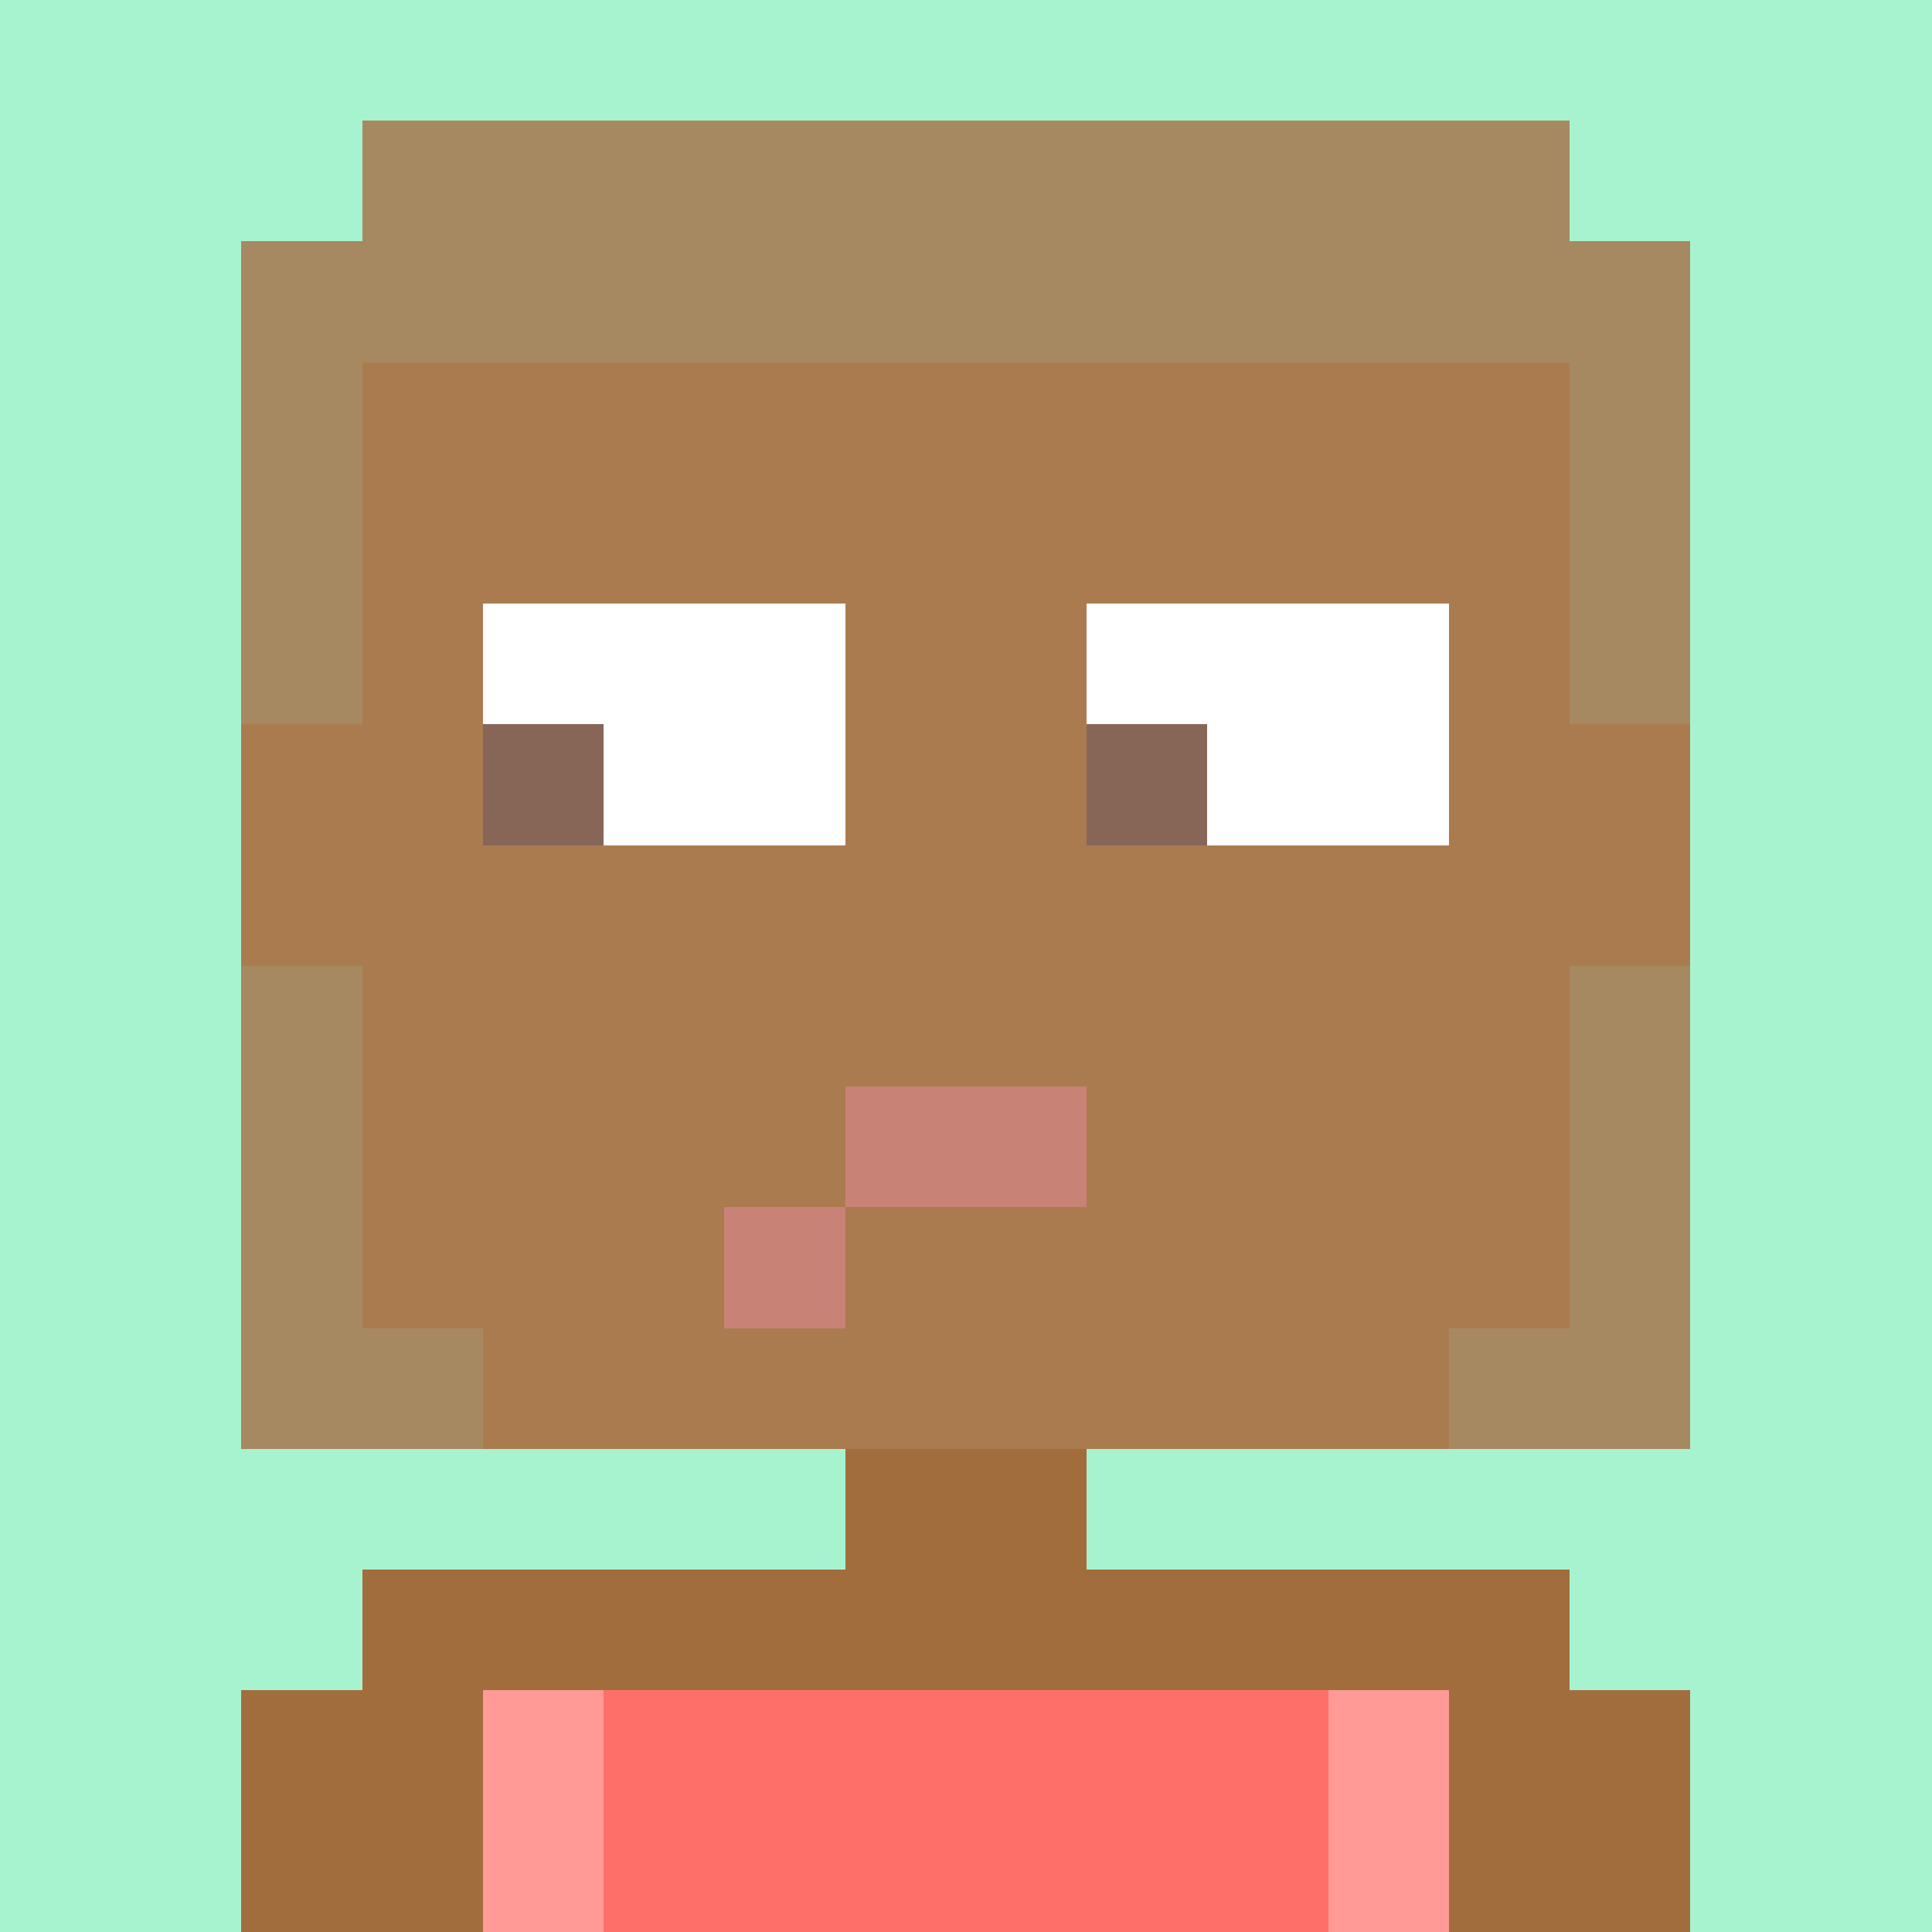
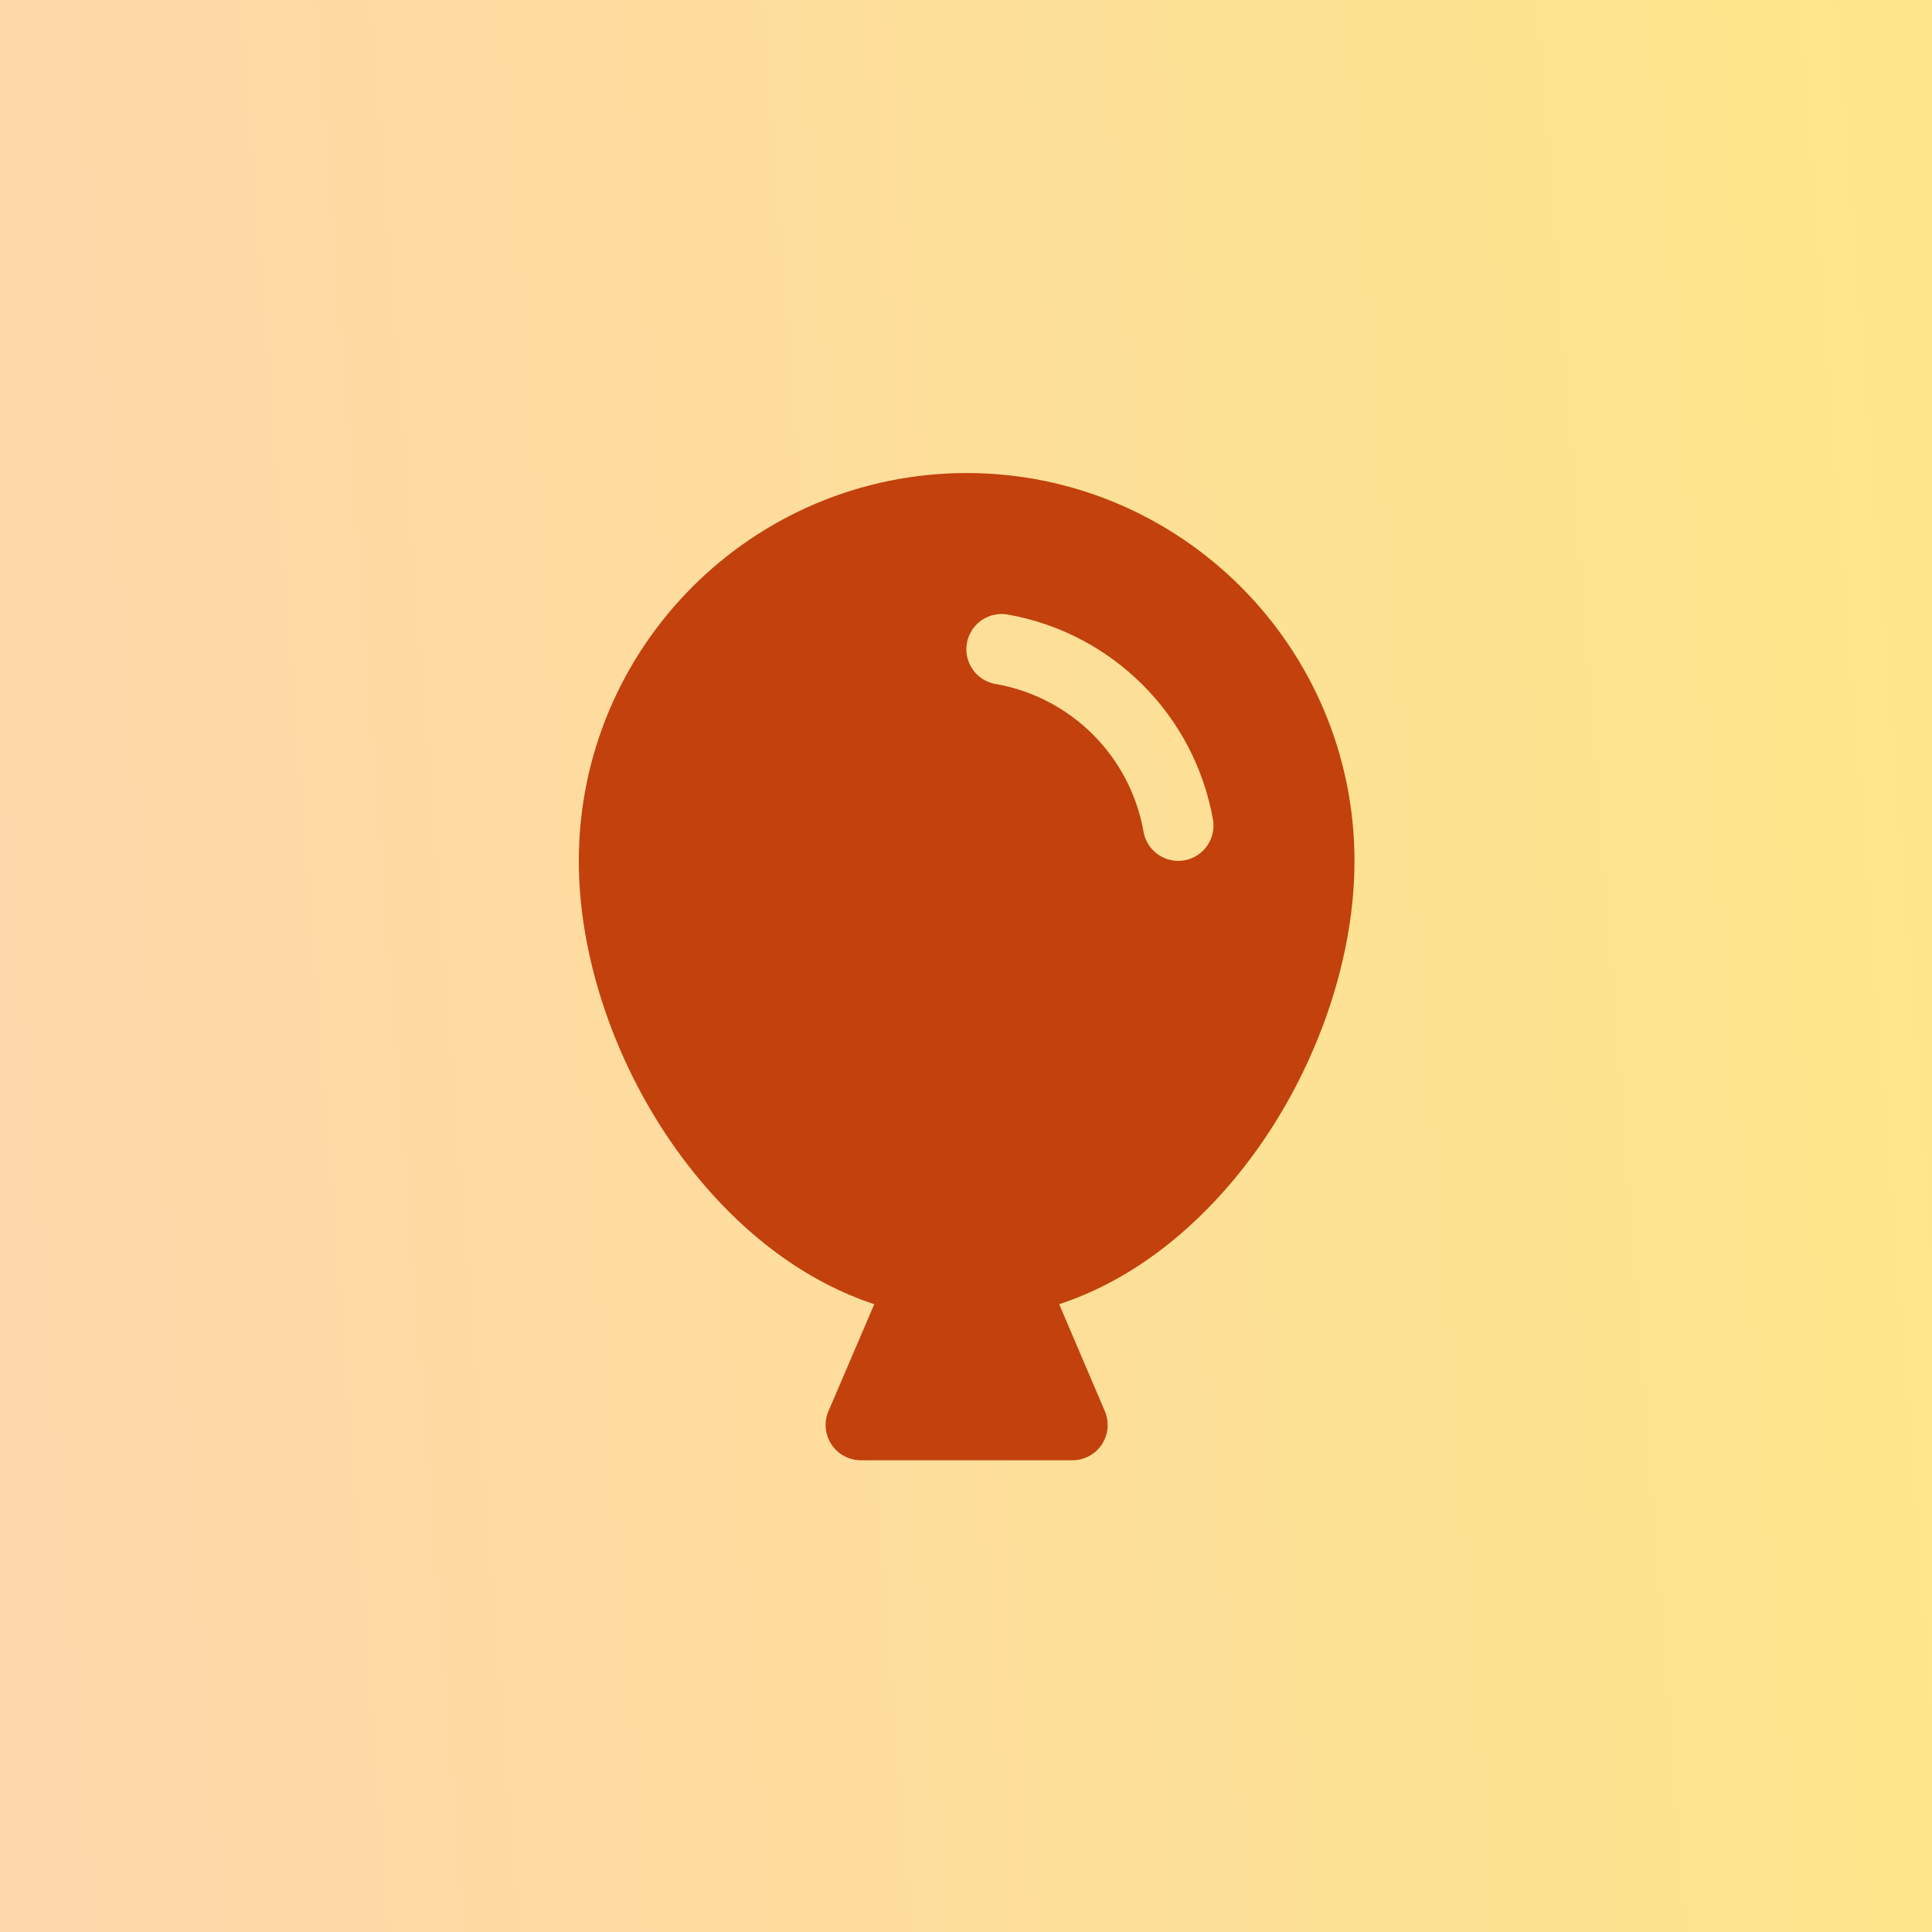
- <svg xmlns="http://www.w3.org/2000/svg" viewBox="0 0 16 16" fill="none" shape-rendering="crispEdges" width="96" height="96">
-   <mask id="viewboxMask">
-     <rect width="16" height="16" rx="0" ry="0" x="0" y="0" fill="#fff" />
-   </mask>
-   <g mask="url(#viewboxMask)">
-     <rect fill="#a7f3d0" width="16" height="16" x="0" y="0" />
-     <path d="M4 2h8v1h1v3h1v2h-1v3h-1v1H9v1h4v1h1v2H2v-2h1v-1h4v-1H4v-1H3V8H2V6h1V3h1V2Z" fill="#a26d3d" />
-     <path d="M4 2h8v1h1v3h1v2h-1v3h-1v1H4v-1H3V8H2V6h1V3h1V2Z" fill="#fff" fill-opacity=".1" />
-     <path fill="#ff6f69" d="M4 14h8v2H4z" />
-     <path fill="#fff" fill-opacity=".3" d="M4 14h1v2H4zM11 14h1v2h-1z" />
-     <path fill="#fff" d="M4 5h3v2H4zM9 5h3v2H9z" />
-     <path fill="#876658" d="M9 6h1v1H9zM4 6h1v1H4z" />
-     <path d="M9 9v1H7v1H6v-1h1V9h2Z" fill="#c98276" />
-     <path d="M13 1H3v1H2v4h1V3h10v3h1V2h-1V1ZM2 8h1v3h1v1H2V8ZM12 11h1V8h1v4h-2v-1Z" fill="#a78961" />
+ <svg xmlns="http://www.w3.org/2000/svg" viewBox="0 0 96 96" width="96" height="96">
+   <defs>
+     <linearGradient id="g" gradientTransform="rotate(355 .5 .5)">
+       <stop offset="0" stop-color="#fed7aa" />
+       <stop offset="1" stop-color="#fde68a" />
+     </linearGradient>
+   </defs>
+   <rect width="96" height="96" fill="url(#g)" />
+   <g transform="translate(20 20) scale(.219)" fill="#c2410c">
+     <path d="M128,16a88.1,88.1,0,0,0-88,88c0,23.43,9.4,49.42,25.13,69.5,12.08,15.41,26.5,26,41.91,31.09L96.65,228.85A8,8,0,0,0,104,240h48a8,8,0,0,0,7.35-11.15L149,204.59c15.4-5.07,29.83-15.68,41.91-31.09C206.6,153.42,216,127.43,216,104A88.1,88.1,0,0,0,128,16Zm49.32,87.89A8.52,8.52,0,0,1,176,104a8,8,0,0,1-7.88-6.68,41.29,41.29,0,0,0-33.43-33.43,8,8,0,1,1,2.64-15.78,57.5,57.5,0,0,1,46.57,46.57A8,8,0,0,1,177.32,103.89Z" />
  </g>
</svg>
